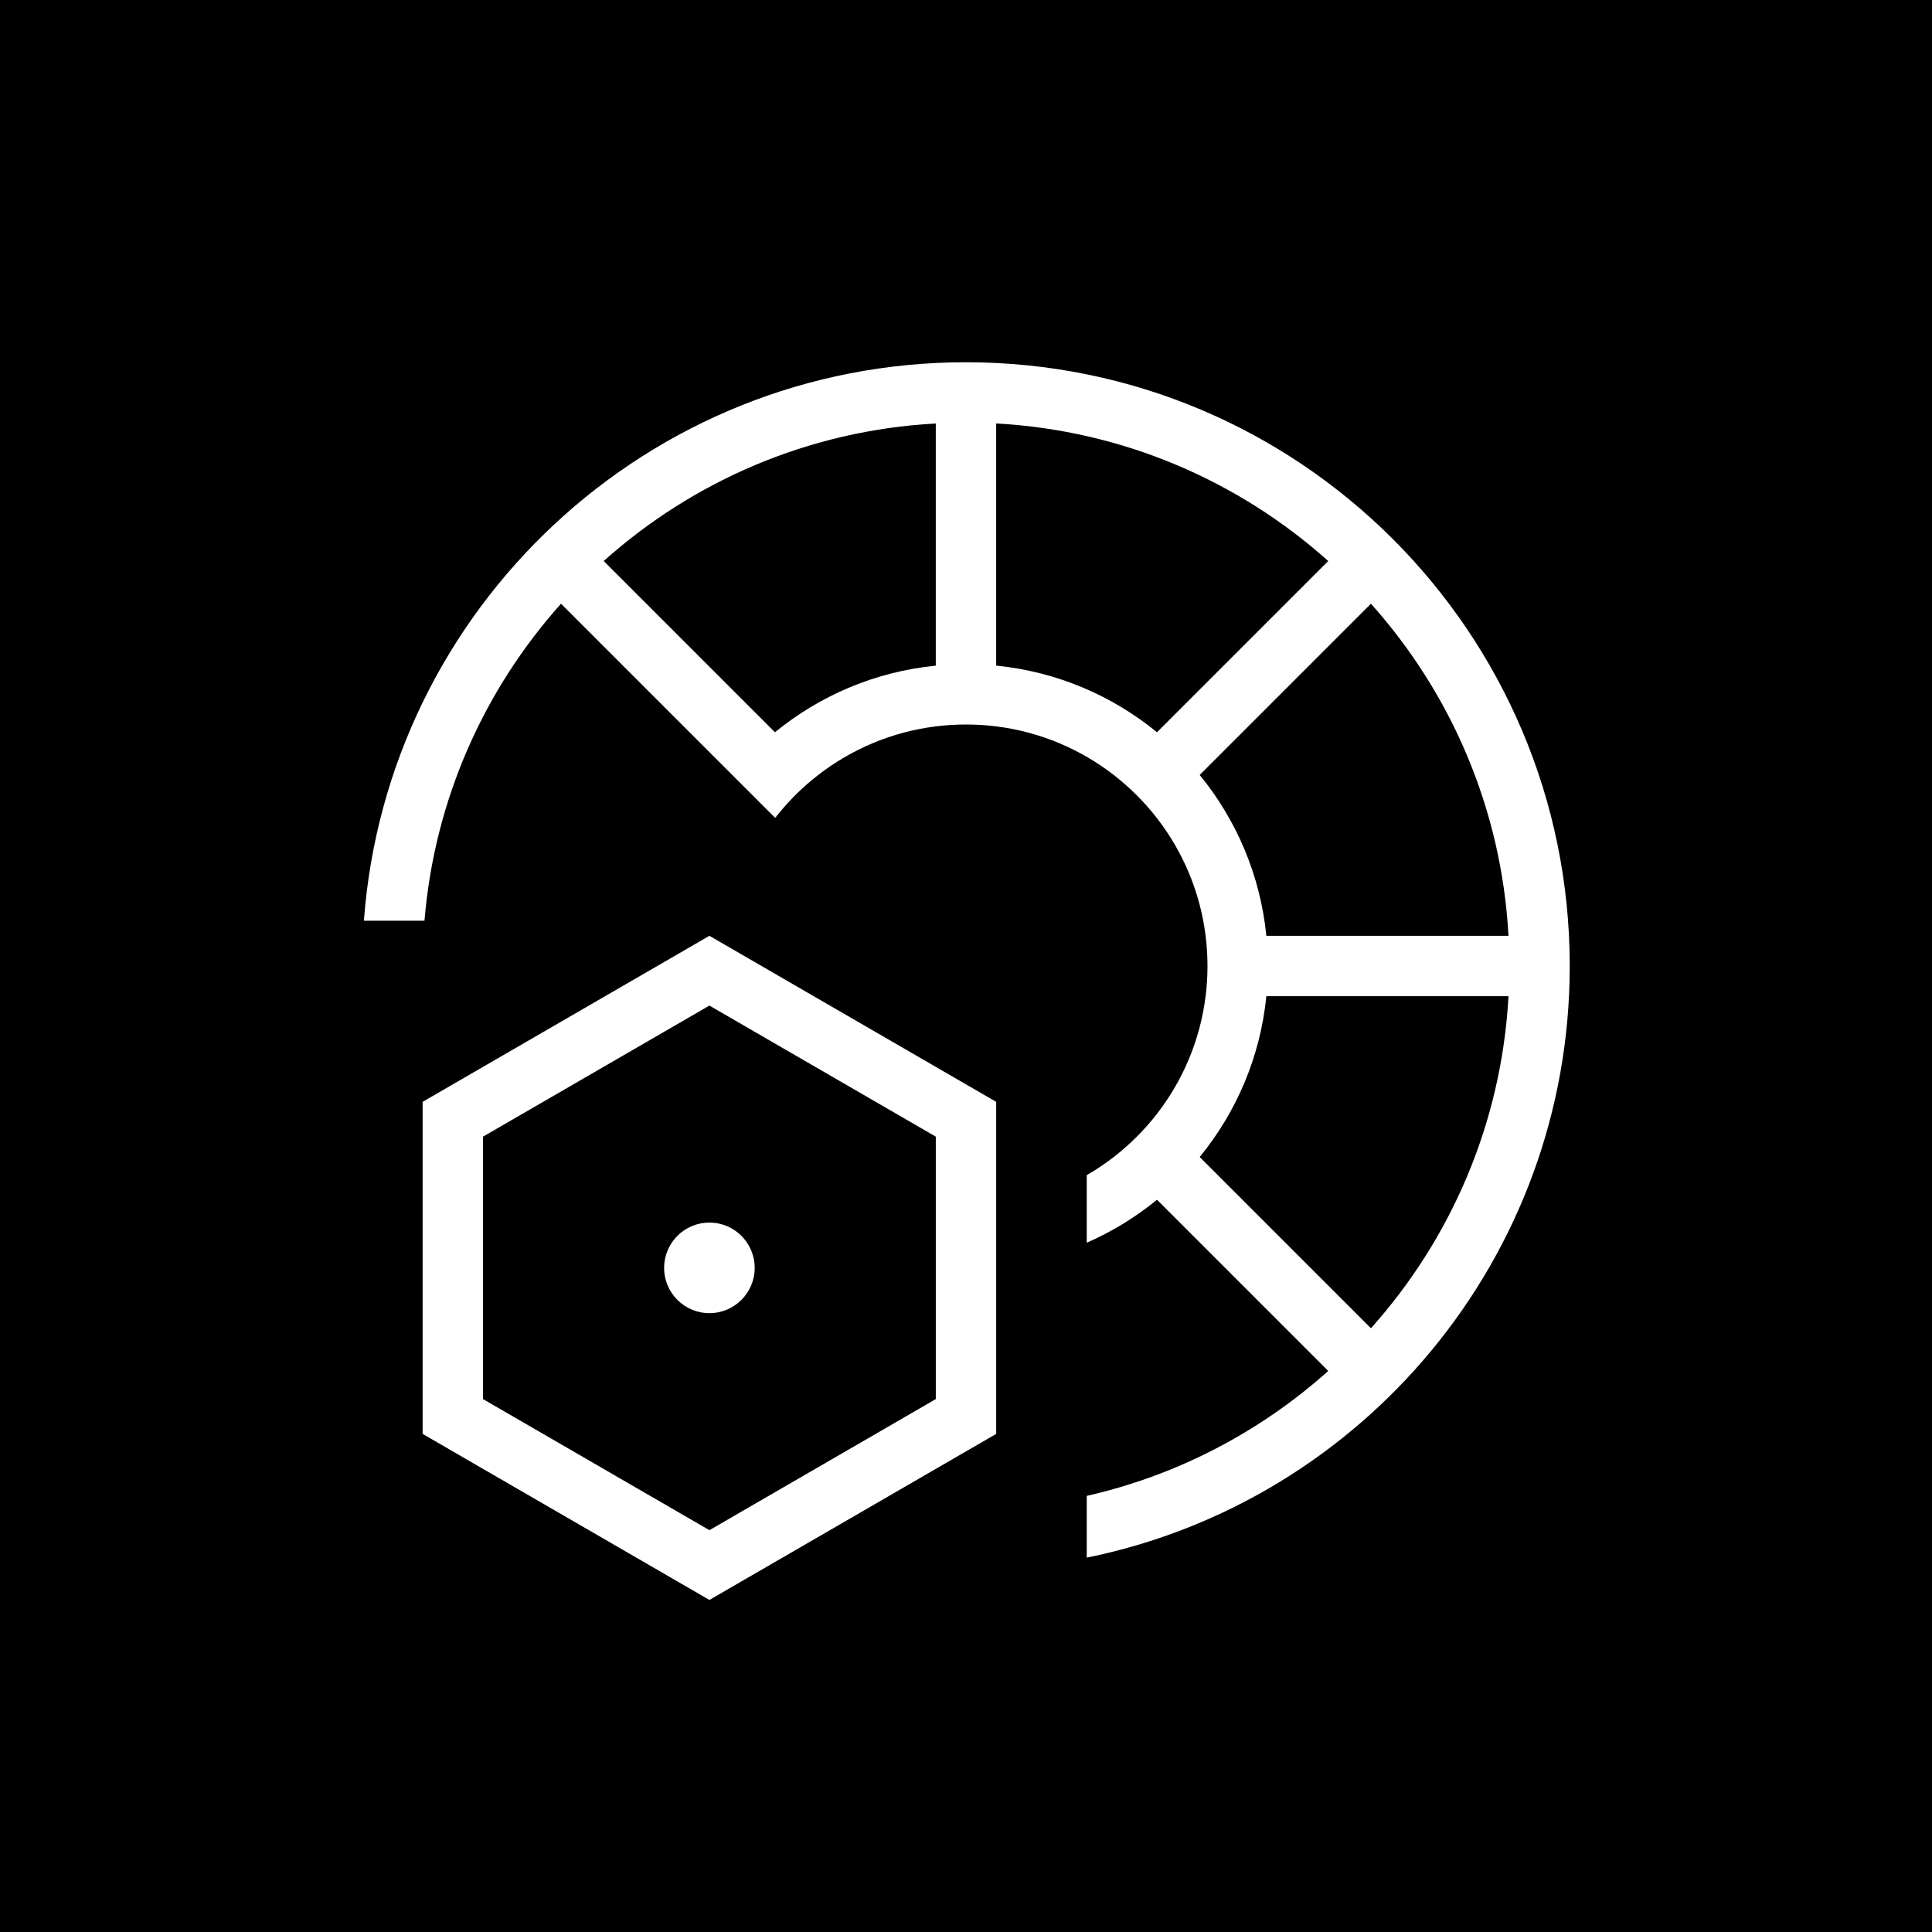
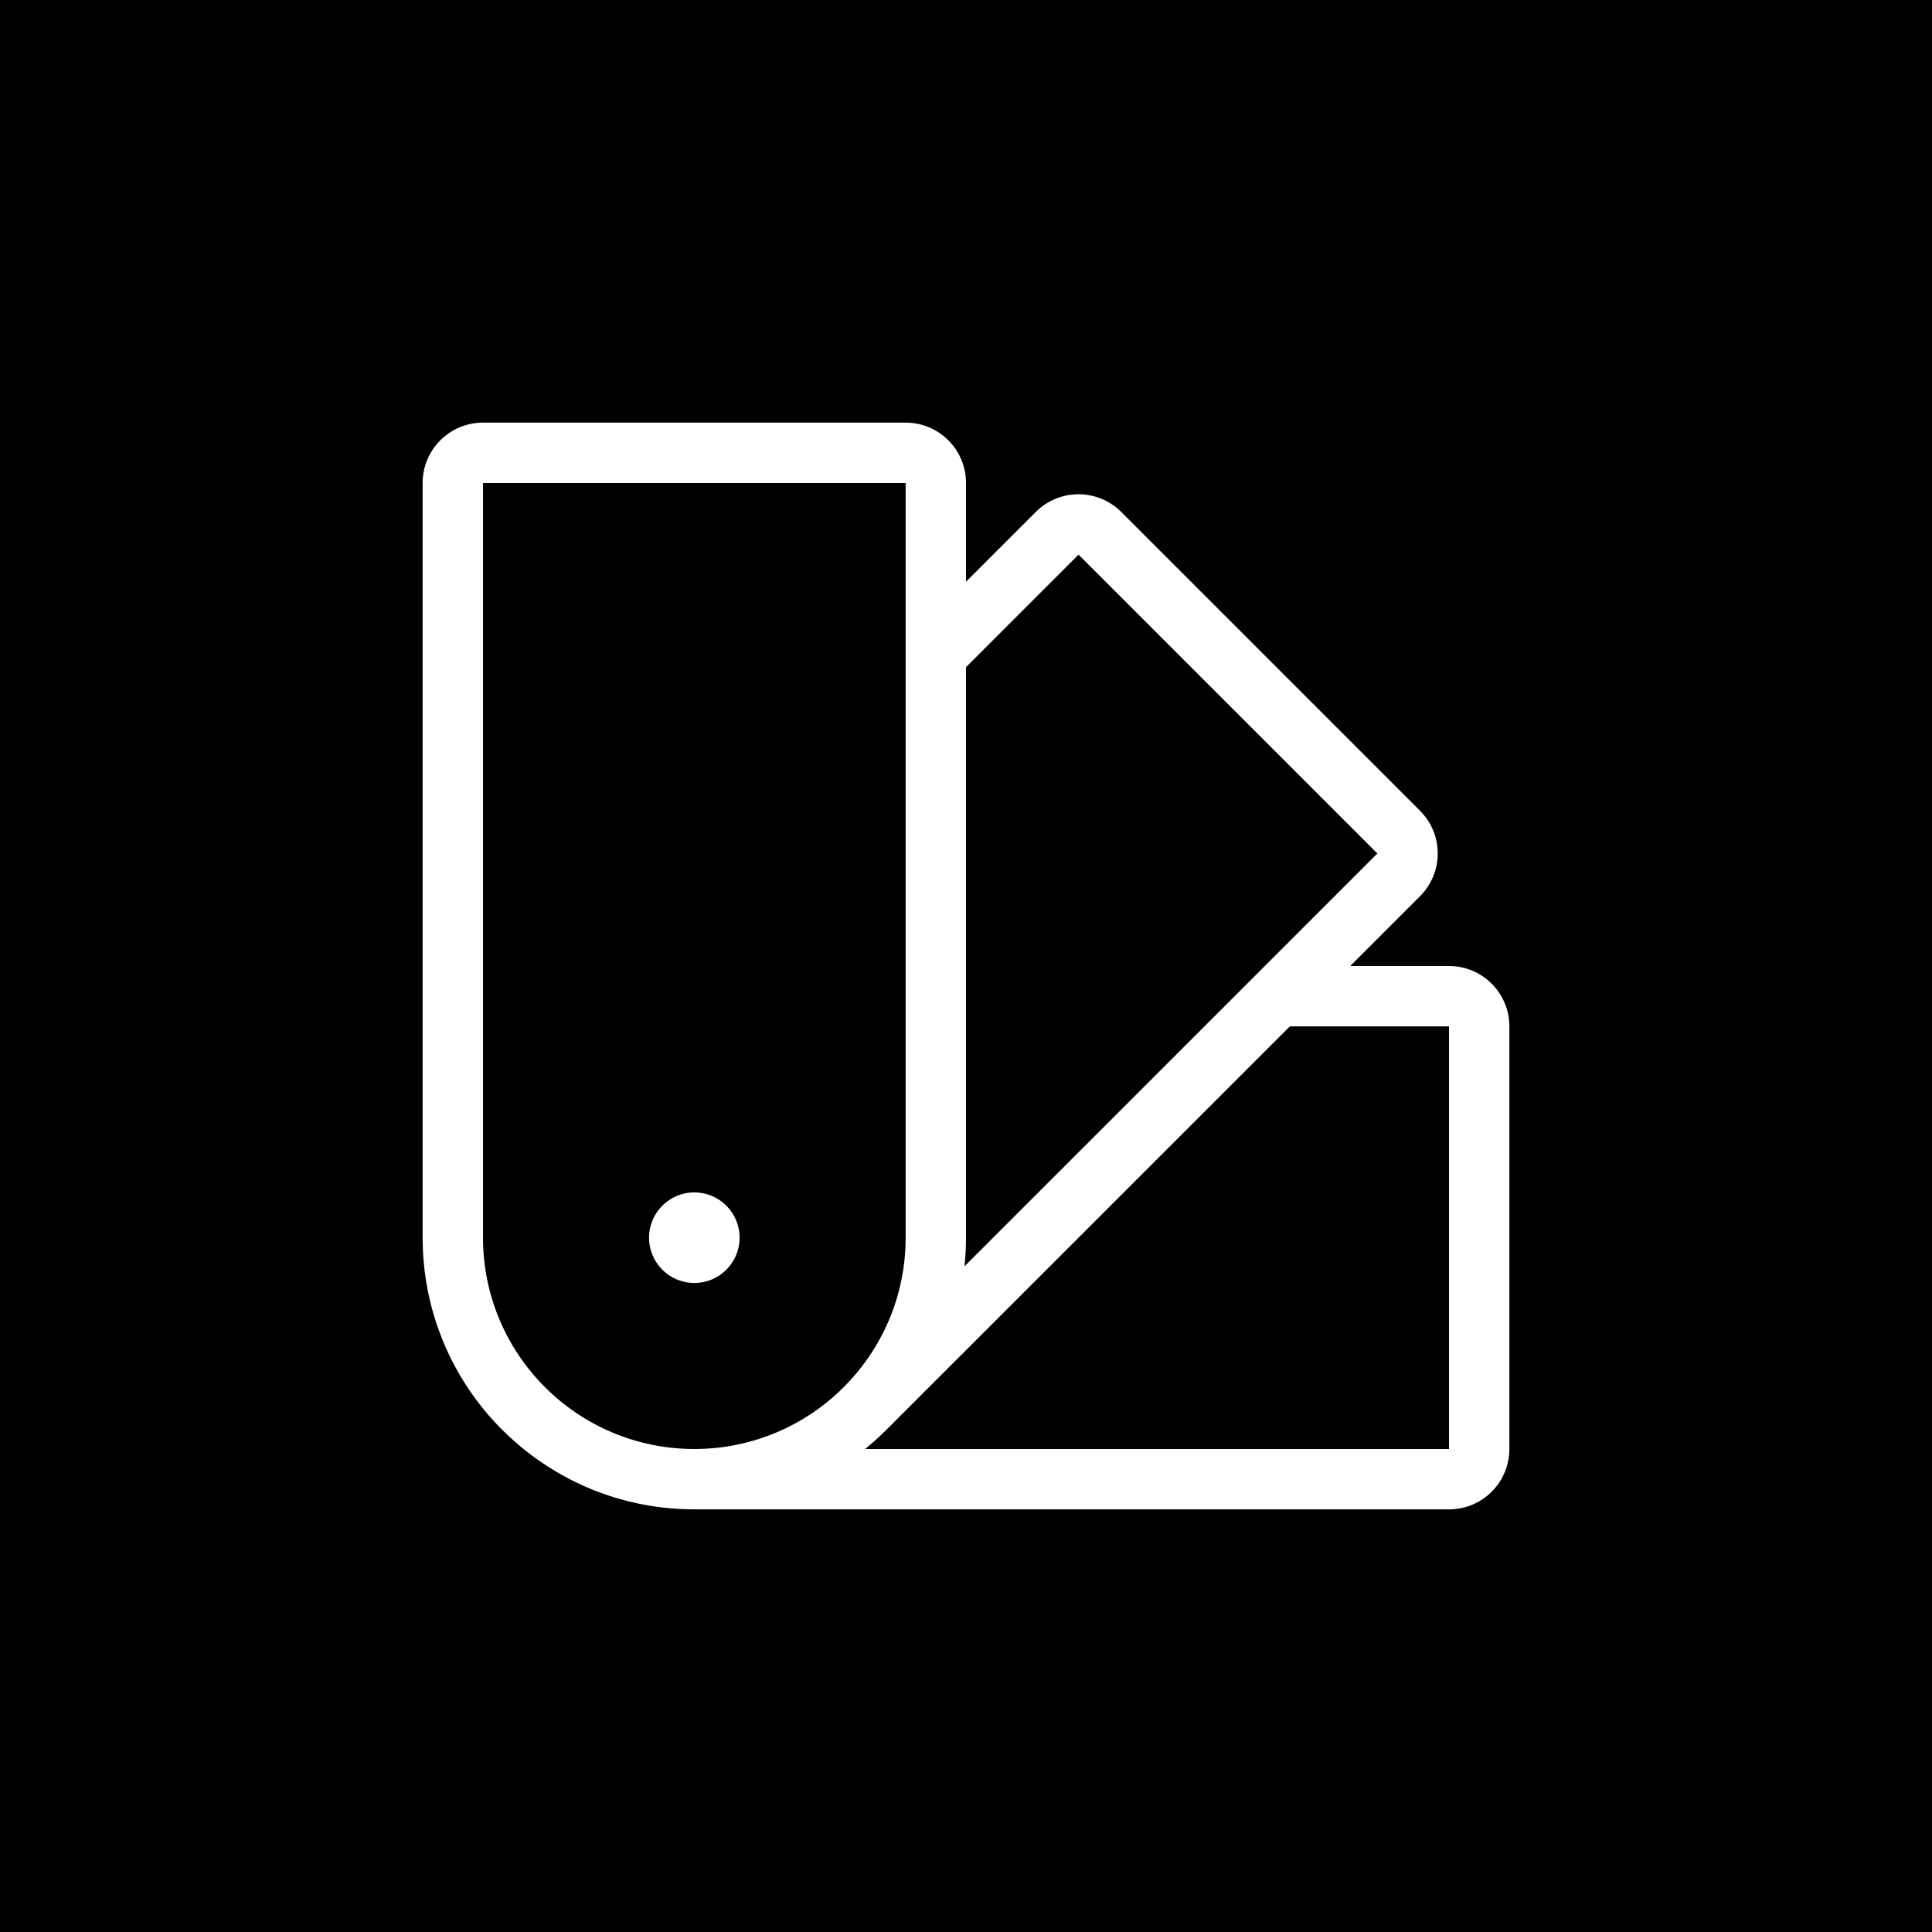
<svg xmlns="http://www.w3.org/2000/svg" width="128" height="128" viewBox="0 0 128 128" fill="none">
  <rect width="128" height="128" fill="black" />
-   <path d="M47 81C48.657 81 50 82.343 50 84C50 85.657 48.657 87 47 87C45.343 87 44 85.657 44 84C44 82.343 45.343 81 47 81Z" fill="white" />
-   <path fill-rule="evenodd" clip-rule="evenodd" d="M66 73V95L47 106L28 95V73L47 62L66 73ZM32 75.306V92.693L47 101.378L62 92.693V75.306L47 66.622L32 75.306Z" fill="white" />
-   <path fill-rule="evenodd" clip-rule="evenodd" d="M63.999 24C86.09 24 103.999 41.909 103.999 64C103.999 83.351 90.257 99.491 71.999 103.197V99.106C78.055 97.731 83.529 94.831 87.999 90.829L76.655 79.485C75.25 80.635 73.685 81.597 71.999 82.334V77.857C72.631 77.492 73.236 77.085 73.81 76.64C74.866 75.818 75.817 74.868 76.639 73.811C78.359 71.599 79.511 68.921 79.875 66C79.957 65.345 79.999 64.677 79.999 64C79.999 63.323 79.957 62.655 79.875 62C79.511 59.079 78.359 56.401 76.639 54.188C75.817 53.132 74.866 52.182 73.81 51.36C71.597 49.64 68.92 48.488 65.999 48.124C65.344 48.042 64.676 48 63.999 48C63.322 48 62.654 48.042 61.999 48.124C59.078 48.488 56.401 49.64 54.188 51.36L53.796 51.674C52.895 52.42 52.078 53.264 51.359 54.188L37.169 39.998C32.092 45.67 28.786 52.96 28.123 61H24.109C25.643 40.31 42.917 24 63.999 24ZM83.899 66C83.5 70.022 81.908 73.693 79.483 76.656L90.828 88.001C96.115 82.095 99.481 74.435 99.942 66H83.899ZM79.483 51.343C81.908 54.306 83.5 57.977 83.899 62H99.942C99.481 53.565 96.115 45.904 90.828 39.998L79.483 51.343ZM61.999 28.056C53.564 28.517 45.903 31.883 39.997 37.17L51.342 48.515C54.305 46.09 57.977 44.5 61.999 44.101V28.056ZM65.999 44.099C70.021 44.498 73.692 46.089 76.655 48.514L87.999 37.17C82.093 31.884 74.433 28.518 65.999 28.056V44.099Z" fill="white" />
+   <path d="M46.001 79C47.657 79 49.001 80.343 49.001 82C49.001 83.657 47.657 85 46.001 85C44.344 85 43.001 83.657 43.001 82C43.001 80.343 44.344 79 46.001 79Z" fill="white" />
+   <path fill-rule="evenodd" clip-rule="evenodd" d="M29.399 88.969C28.684 87.268 28.223 85.435 28.063 83.517C28.04 83.24 28.024 82.963 28.014 82.686C28.006 82.458 28 82.23 28 82V32C28 29.791 29.791 28 32.001 28H60.001C62.209 28 64.001 29.791 64.001 32V38.542L68.626 33.917C70.188 32.355 72.721 32.355 74.283 33.917L94.082 53.716C95.644 55.278 95.644 57.811 94.082 59.373L89.455 64H96C98.208 64 99.999 65.791 100 68V96C99.999 98.209 98.208 100 96 100H46.071C46.09 100 46.109 99.999 46.129 99.998C46.086 99.998 46.043 100 46.001 100C45.739 100 45.478 99.993 45.219 99.981C45.209 99.981 45.199 99.982 45.189 99.981C45.182 99.981 45.175 99.98 45.167 99.98C40.605 99.772 36.486 97.866 33.426 94.878C33.434 94.885 33.441 94.892 33.448 94.899C33.389 94.842 33.328 94.787 33.27 94.728C31.8 93.258 30.639 91.597 29.785 89.824C29.769 89.792 29.754 89.759 29.739 89.727C29.62 89.476 29.506 89.224 29.399 88.969ZM32.001 82C32.001 89.732 38.269 96 46.001 96C53.732 96 60.001 89.732 60.001 82V32H32.001V82ZM58.834 94.619C58.354 95.108 57.846 95.569 57.313 96H96V68H85.455L58.834 94.619ZM64.001 44.199V82C64.001 82.641 63.965 83.273 63.9 83.897L91.254 56.545L71.455 36.746L64.001 44.199ZM28.002 82.154C28.001 82.103 28 82.052 28 82L28 81.913C27.999 81.993 28.001 82.074 28.002 82.154Z" fill="white" />
</svg>
